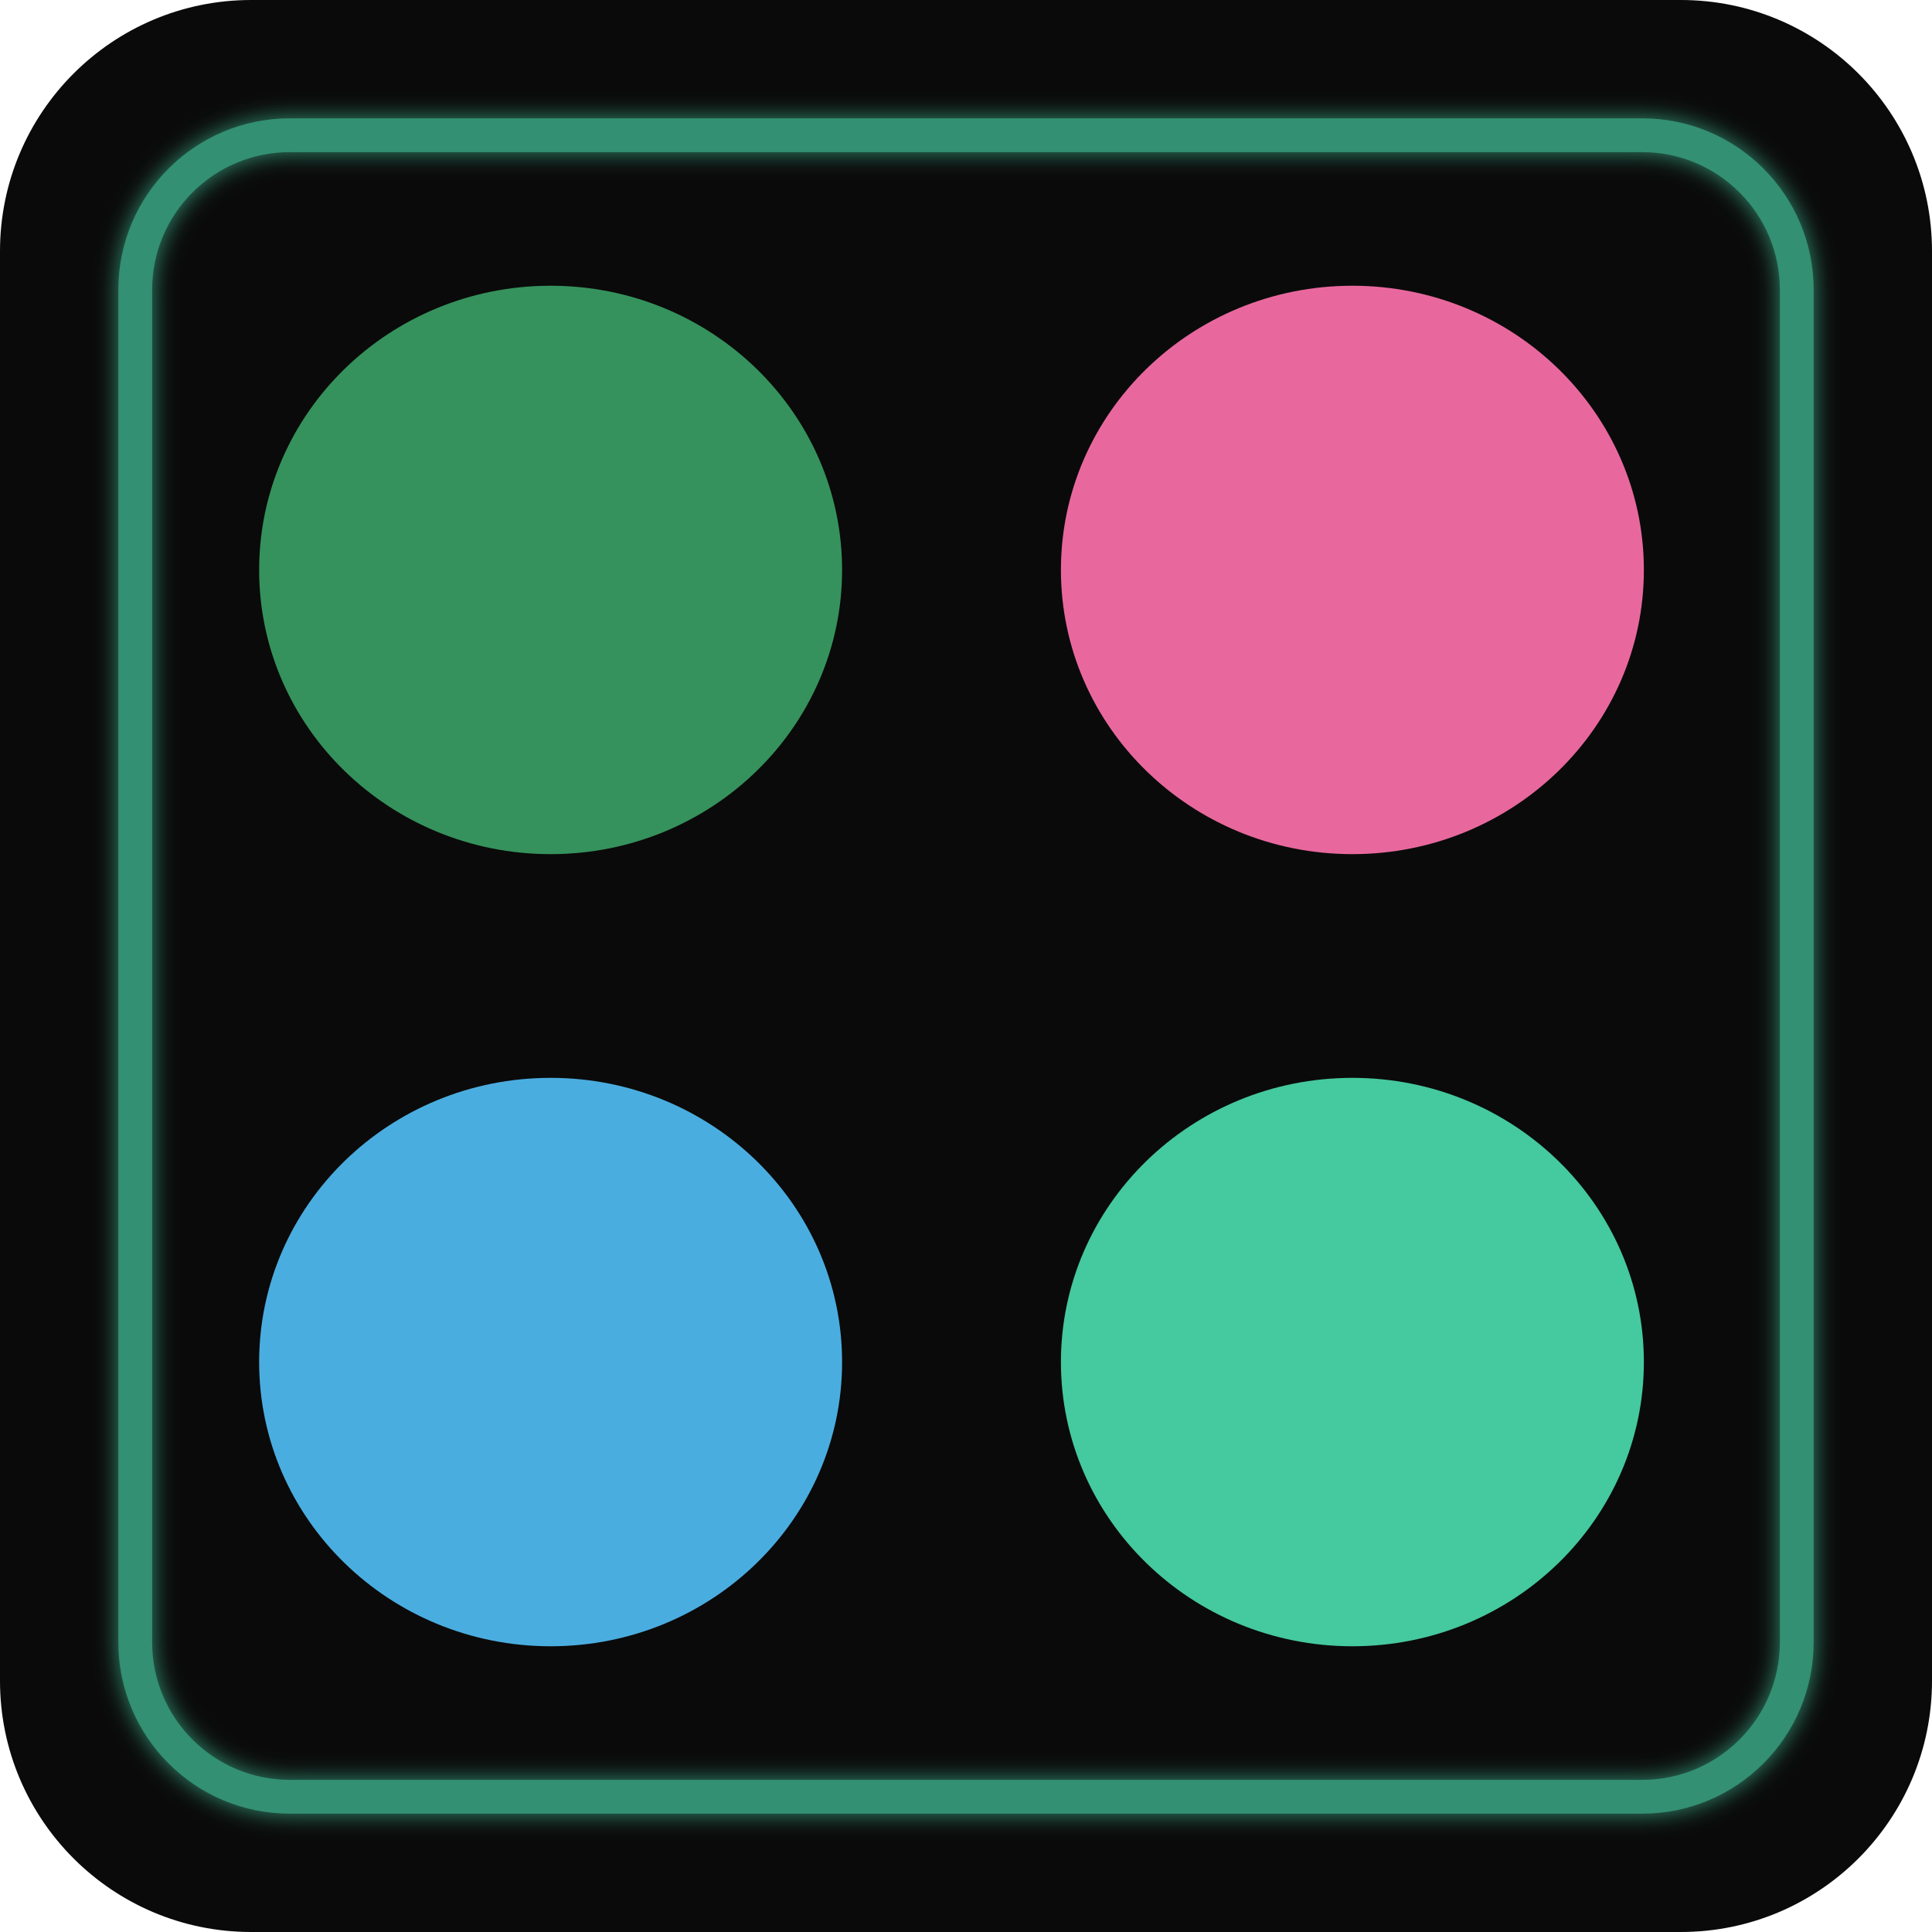
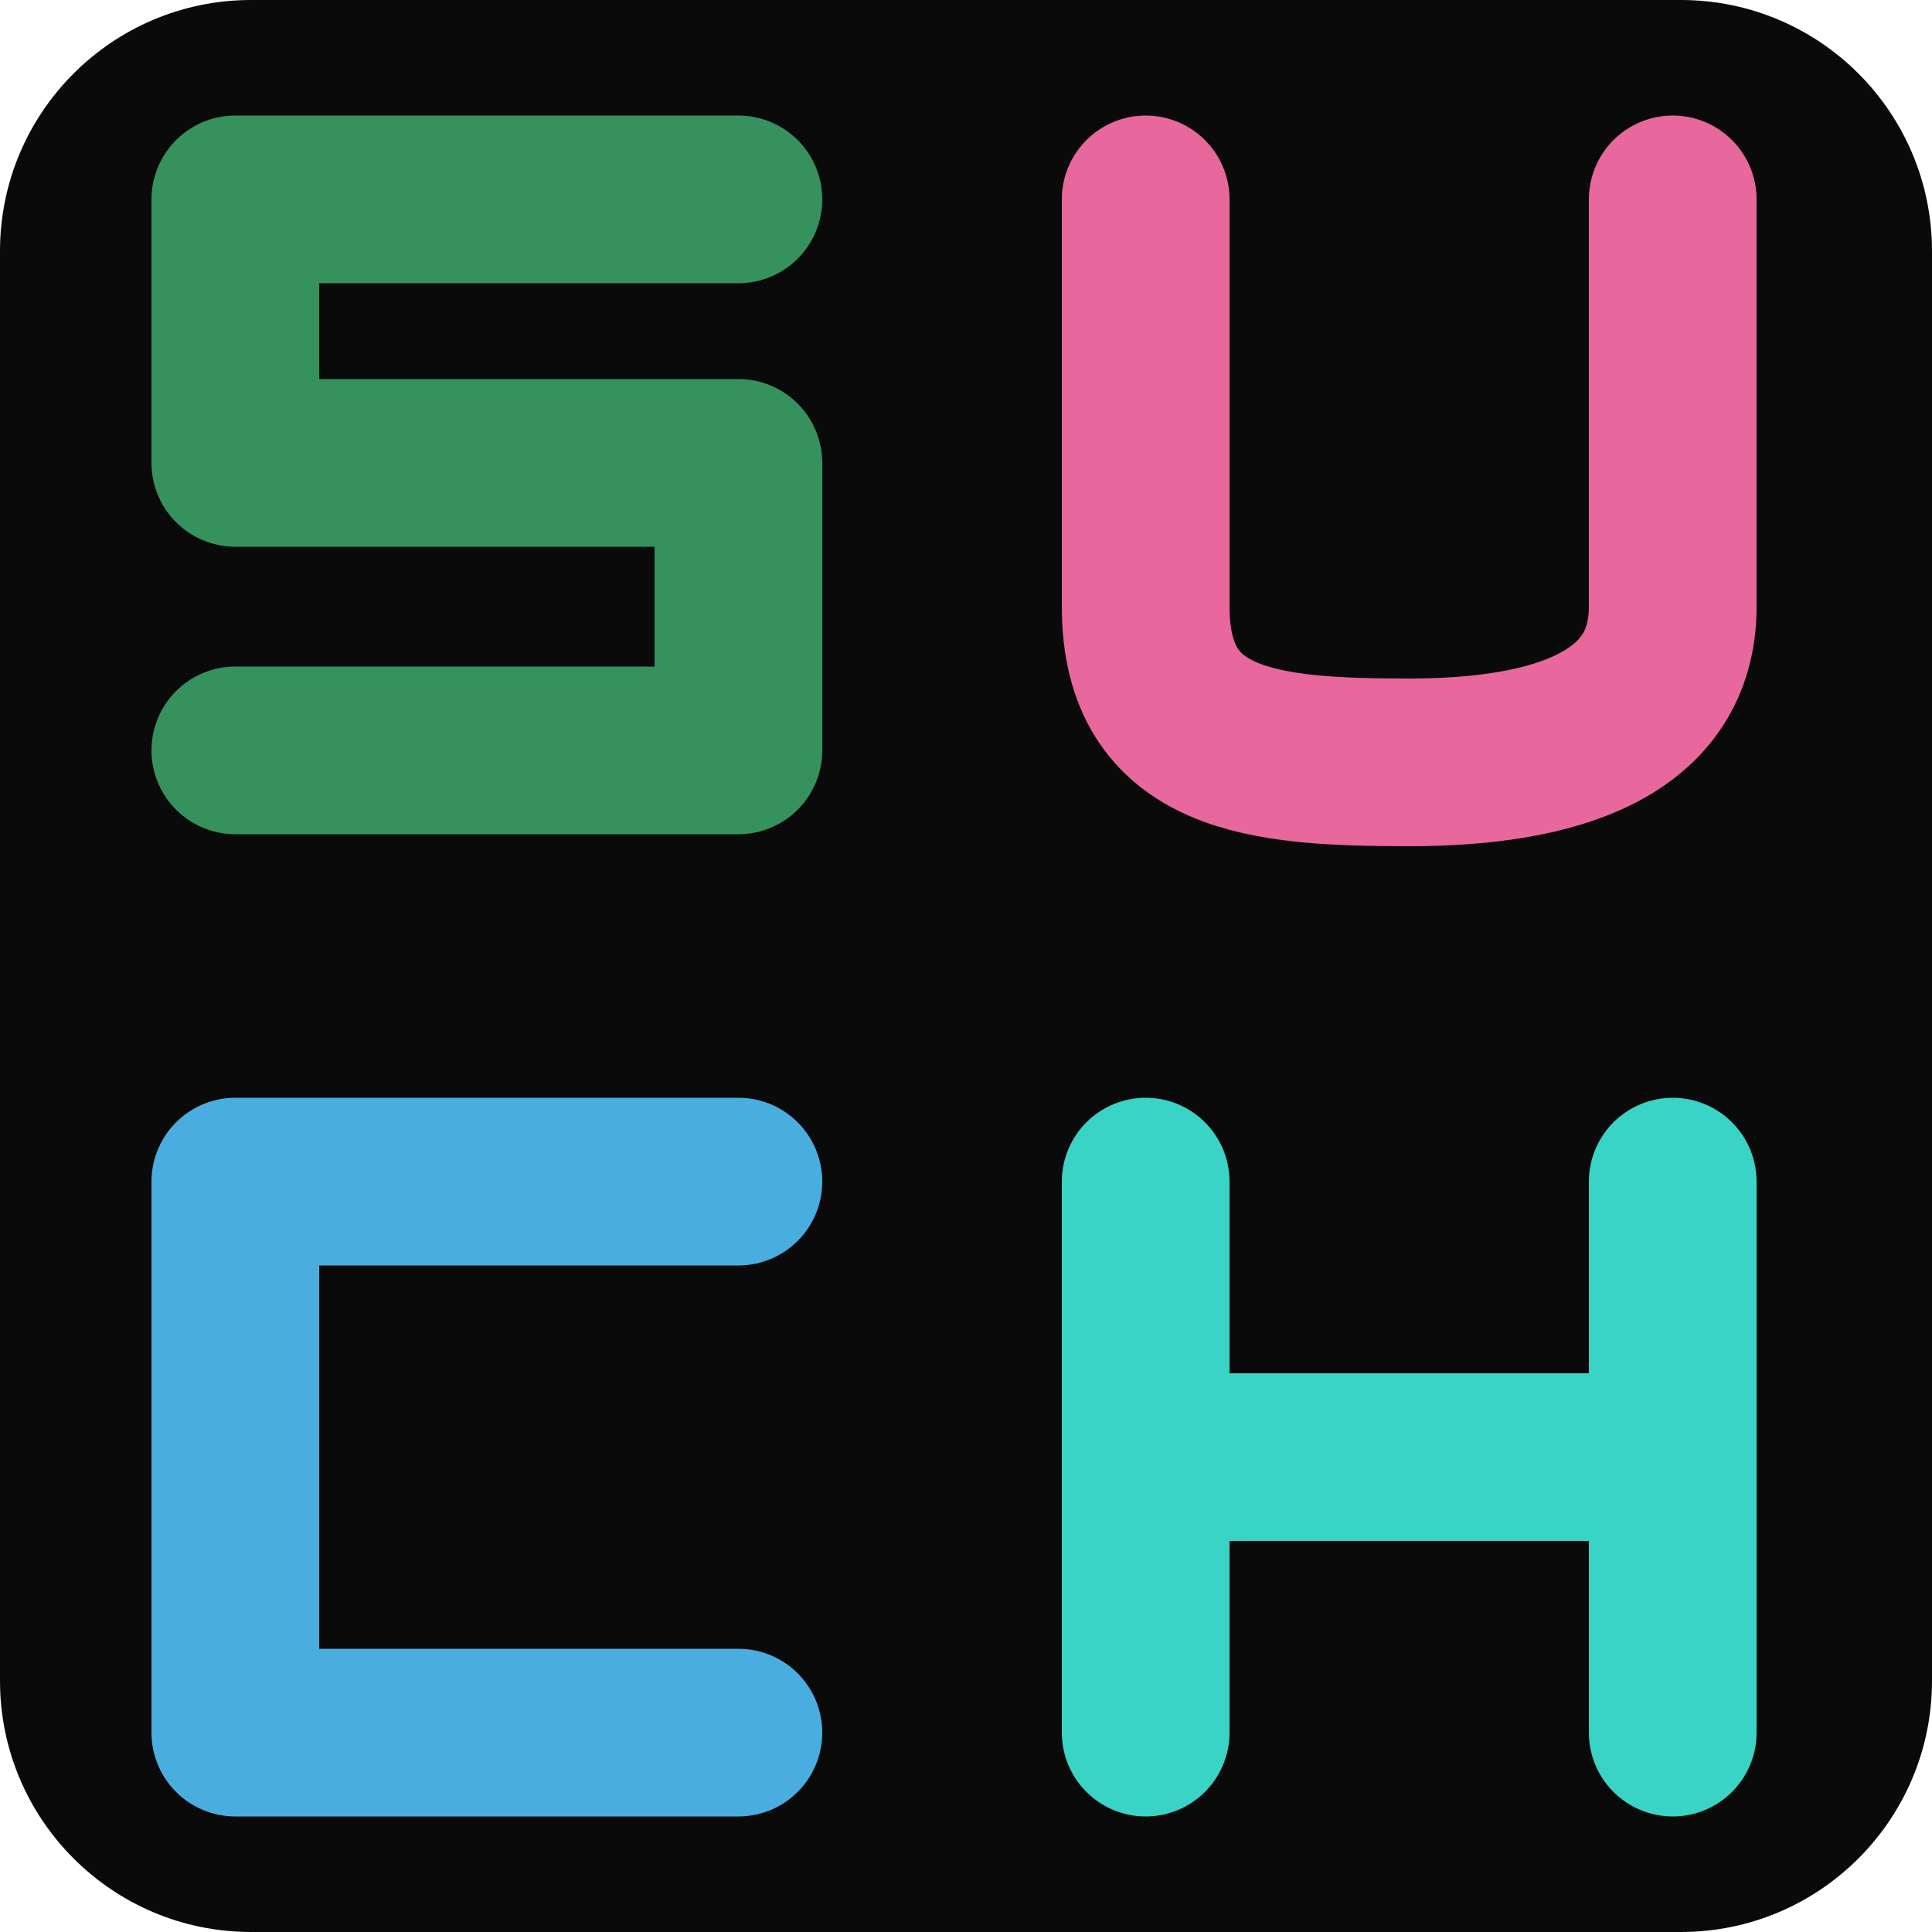
- <svg xmlns="http://www.w3.org/2000/svg" viewBox="0 0 200 200" version="1.1" id="svg25">
-   <defs id="defs11">
-     <filter id="glow" x="-0.027" y="-0.027" width="1.054" height="1.054">
-       <feGaussianBlur stdDeviation="1.2" result="blur" id="feGaussianBlur2" />
-       <feMerge id="feMerge8">
-         <feMergeNode in="blur" id="feMergeNode4" />
-         <feMergeNode in="SourceGraphic" id="feMergeNode6" />
-       </feMerge>
-     </filter>
-   </defs>
-   <rect width="200" height="200" rx="26" fill="#0a0a0a" id="rect13" />
-   <rect x="14" y="14" width="172" height="172" rx="16" fill="none" stroke="#45c99e" stroke-width="3.5" filter="url(#glow)" opacity="0.7" id="rect15" />
-   <ellipse style="fill:#35925c;stroke-width:14.012;fill-opacity:1" id="path1890" cx="57" cy="59" rx="30.173" ry="29.421" />
-   <ellipse style="fill:#e8689e;stroke-width:14.012;fill-opacity:1" id="path1890-5" cx="140" cy="59" rx="30.173" ry="29.421" />
-   <ellipse style="fill:#4aade0;stroke-width:14.012;fill-opacity:1" id="path1890-3" cx="57" cy="141" rx="30.173" ry="29.421" />
-   <ellipse style="fill:#45c99e;stroke-width:14.012;fill-opacity:1" id="path1890-56" cx="140" cy="141" rx="30.173" ry="29.421" />
+ <svg xmlns="http://www.w3.org/2000/svg" viewBox="0 0 200 200">
+   <rect width="200" height="200" rx="26" fill="#0a0a0a" />
+   <g transform="translate(100,100) scale(1.24) translate(-100,-100)">
+     <path class="g g-s" d="M 78,36 H 36 V 58 H 78 V 82 H 36" fill="none" stroke="#35925c" stroke-width="14" stroke-linecap="round" stroke-linejoin="round" transform="translate(3,0)" />
+     <path class="g g-u" d="m 118,36 v 34 c 0,12.15 9.85,13 22,13 12.15,0 22,-3.1 22,-13 V 36" fill="none" stroke="#e8689e" stroke-width="14" stroke-linecap="round" stroke-linejoin="round" transform="translate(-3,0)" />
+     <path class="g g-c" d="M 78,118 H 36 V 164 H 78" fill="none" stroke="#4aade0" stroke-width="14" stroke-linecap="round" stroke-linejoin="round" transform="translate(3,0)" />
+     <path class="g g-h" d="M 118,118 V 164 M 162,118 V 164 M 118,141 H 162" fill="none" stroke="#3ad4c6" stroke-width="14" stroke-linecap="round" stroke-linejoin="round" transform="translate(-3,0)" />
+   </g>
</svg>
